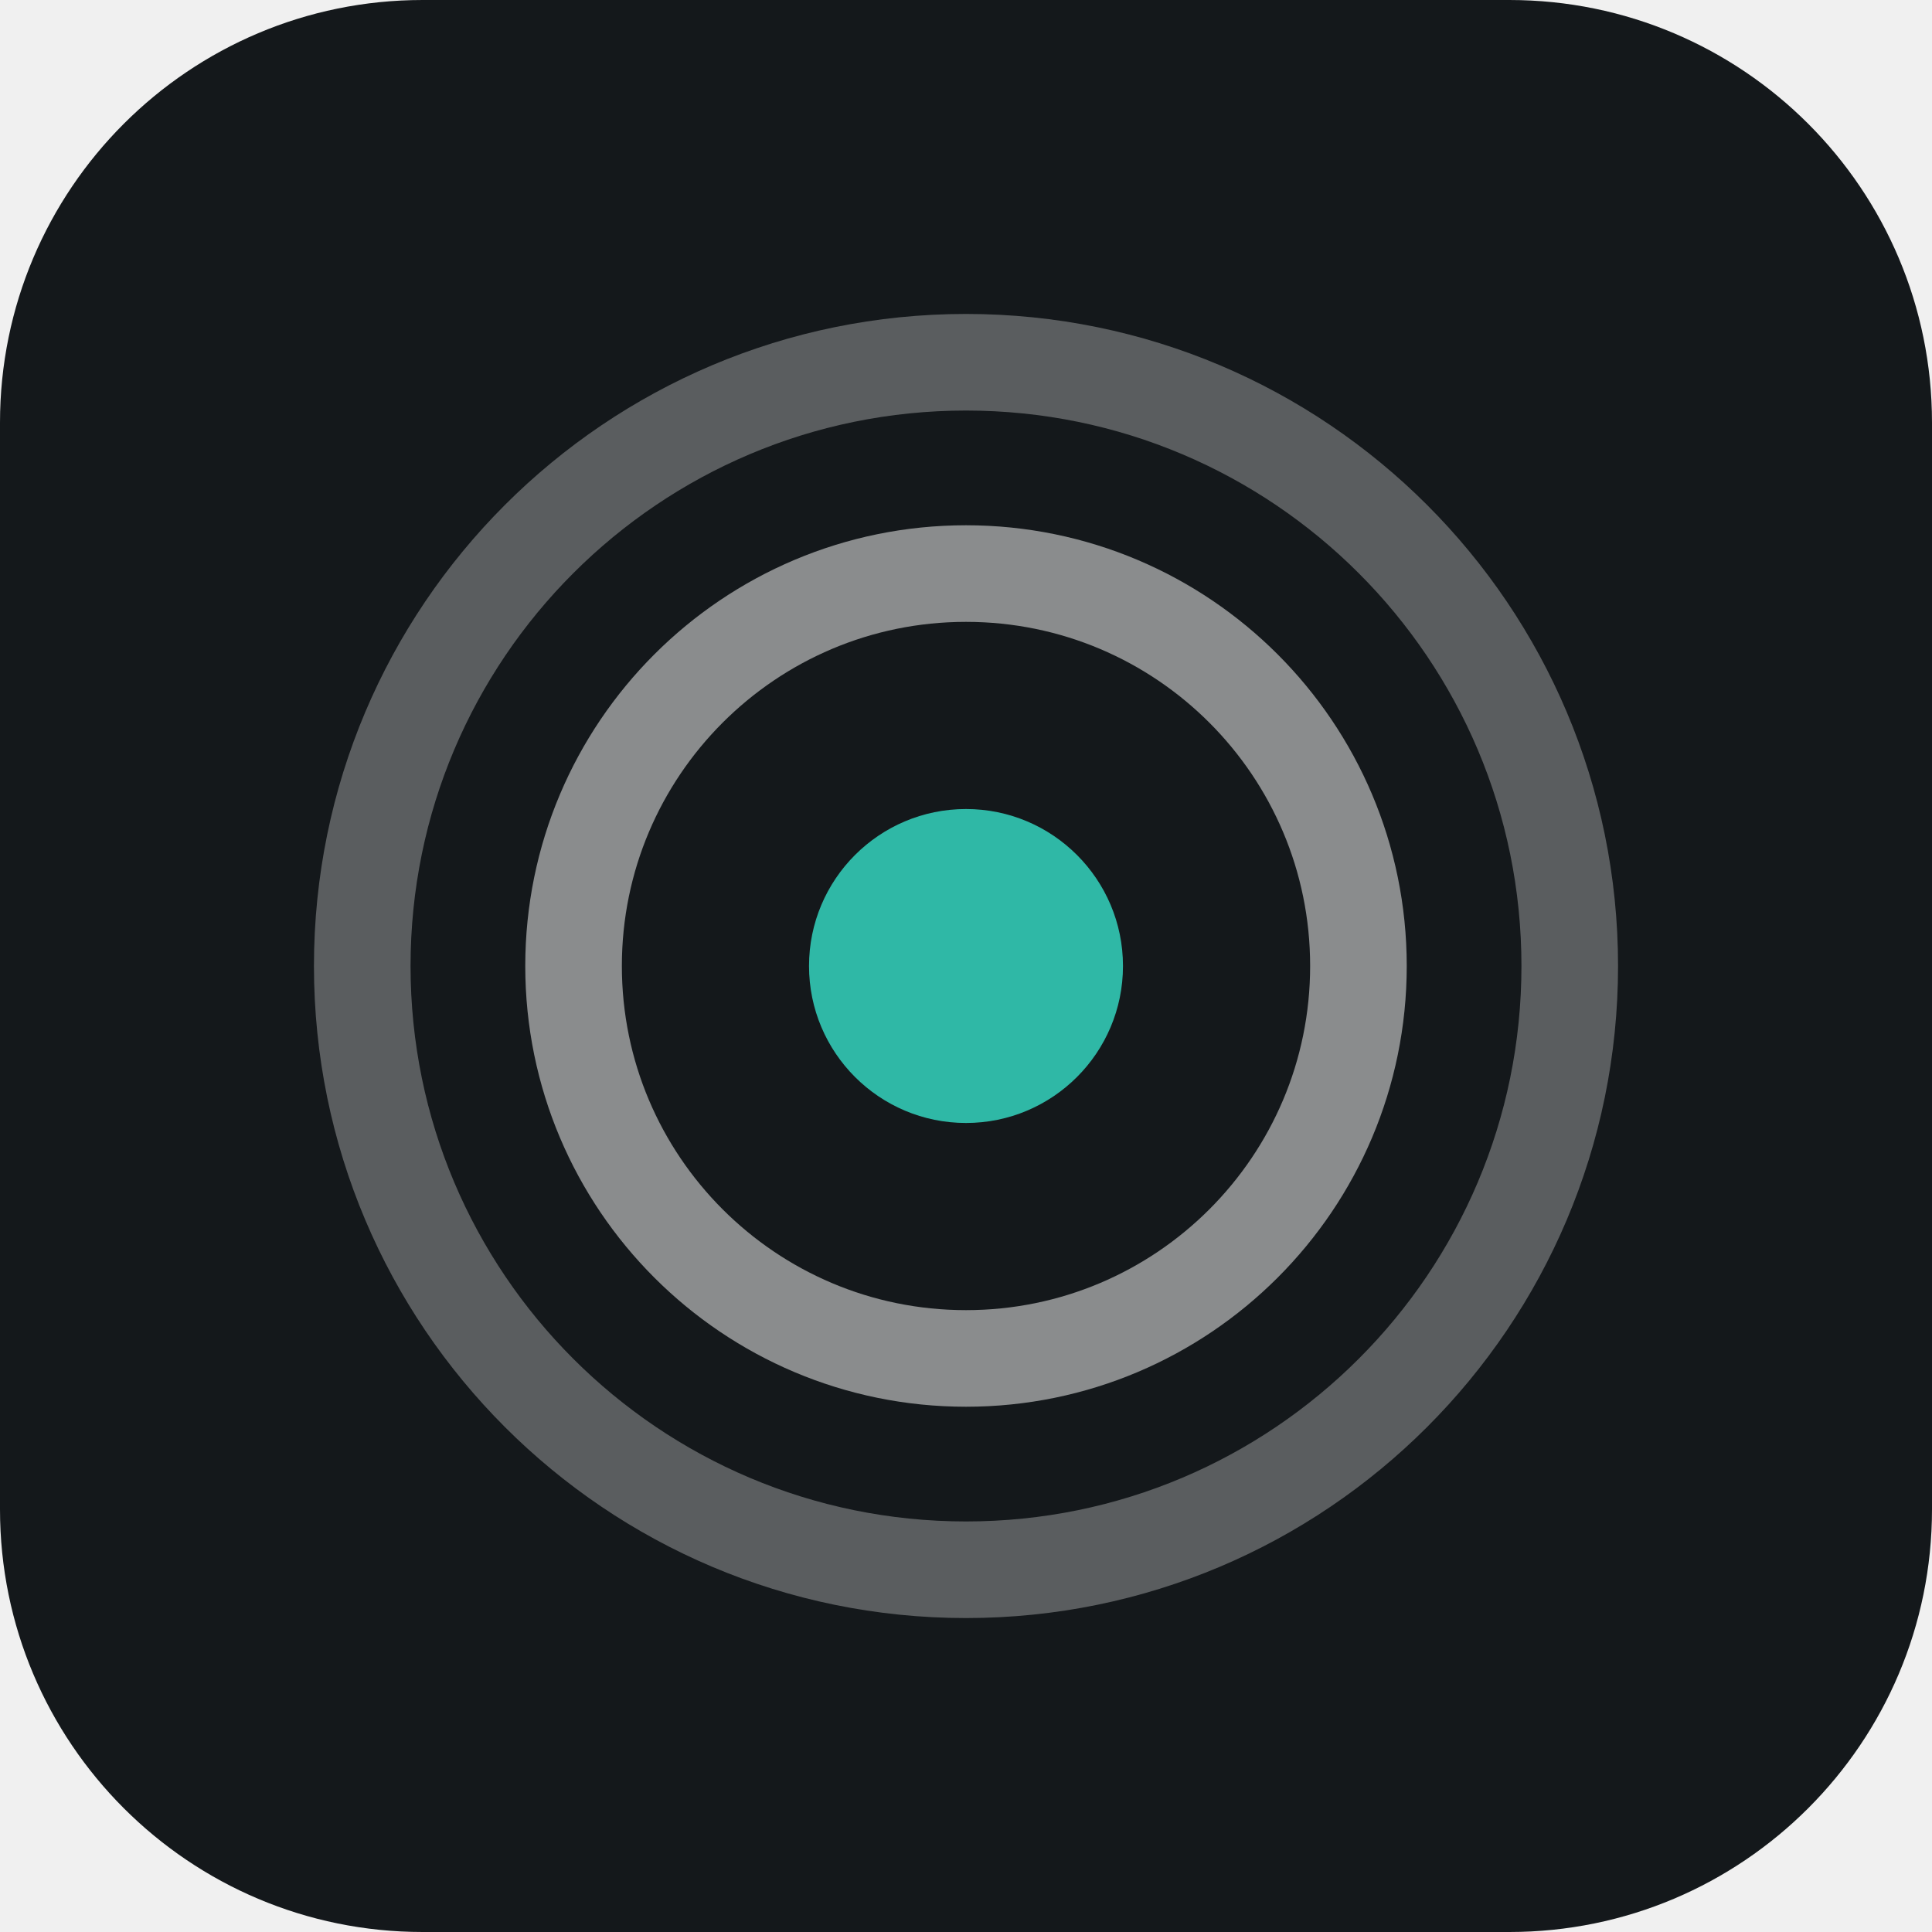
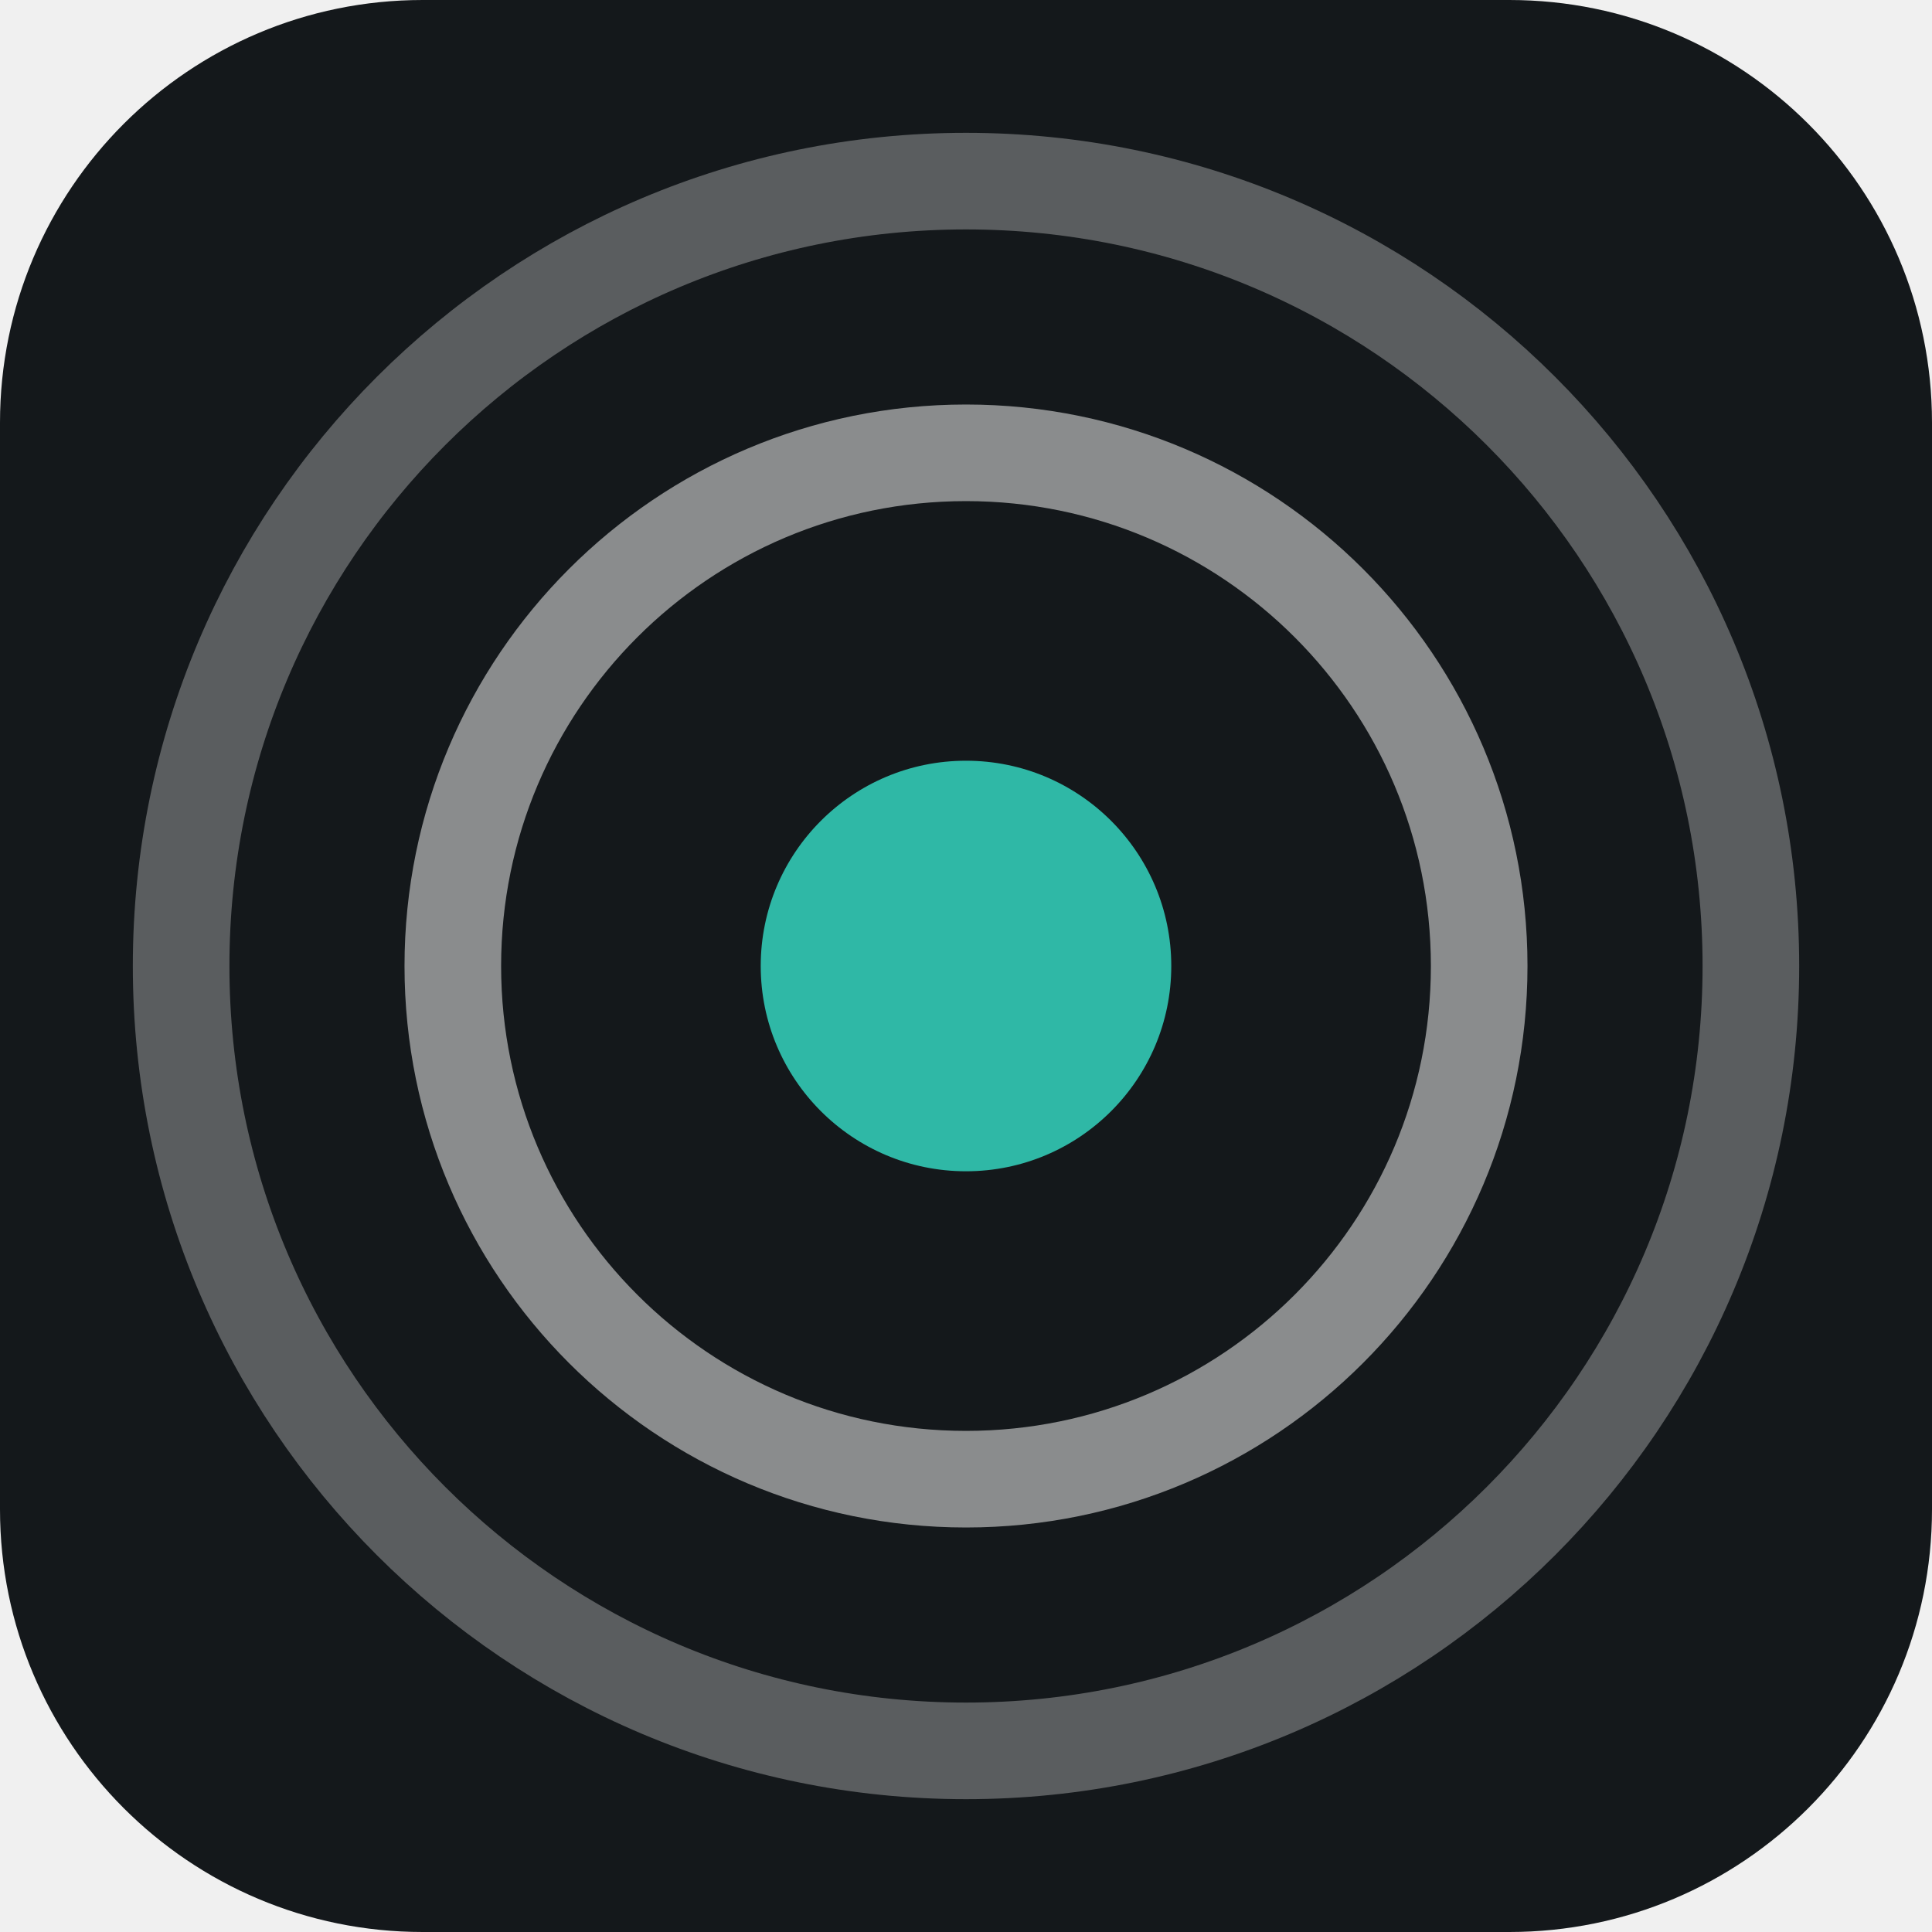
<svg xmlns="http://www.w3.org/2000/svg" width="32" height="32" viewBox="0 0 32 32">
  <rect width="32" height="32" rx="7" fill="#14181B" />
-   <circle cx="16" cy="16" r="10" fill="none" stroke="#ffffff" stroke-opacity="0.30" stroke-width="1.6" />
-   <circle cx="16" cy="16" r="6.5" fill="none" stroke="#ffffff" stroke-opacity="0.5" stroke-width="1.6" />
-   <circle cx="16" cy="16" r="2.6" fill="#2FB8A6" />
+   <circle cx="16" cy="16" r="13" fill="none" stroke="#ffffff" stroke-opacity="0.30" stroke-width="1.6" />
+   <circle cx="16" cy="16" r="8.5" fill="none" stroke="#ffffff" stroke-opacity="0.5" stroke-width="1.6" />
+   <circle cx="16" cy="16" r="3.4" fill="#2FB8A6" />
</svg>
